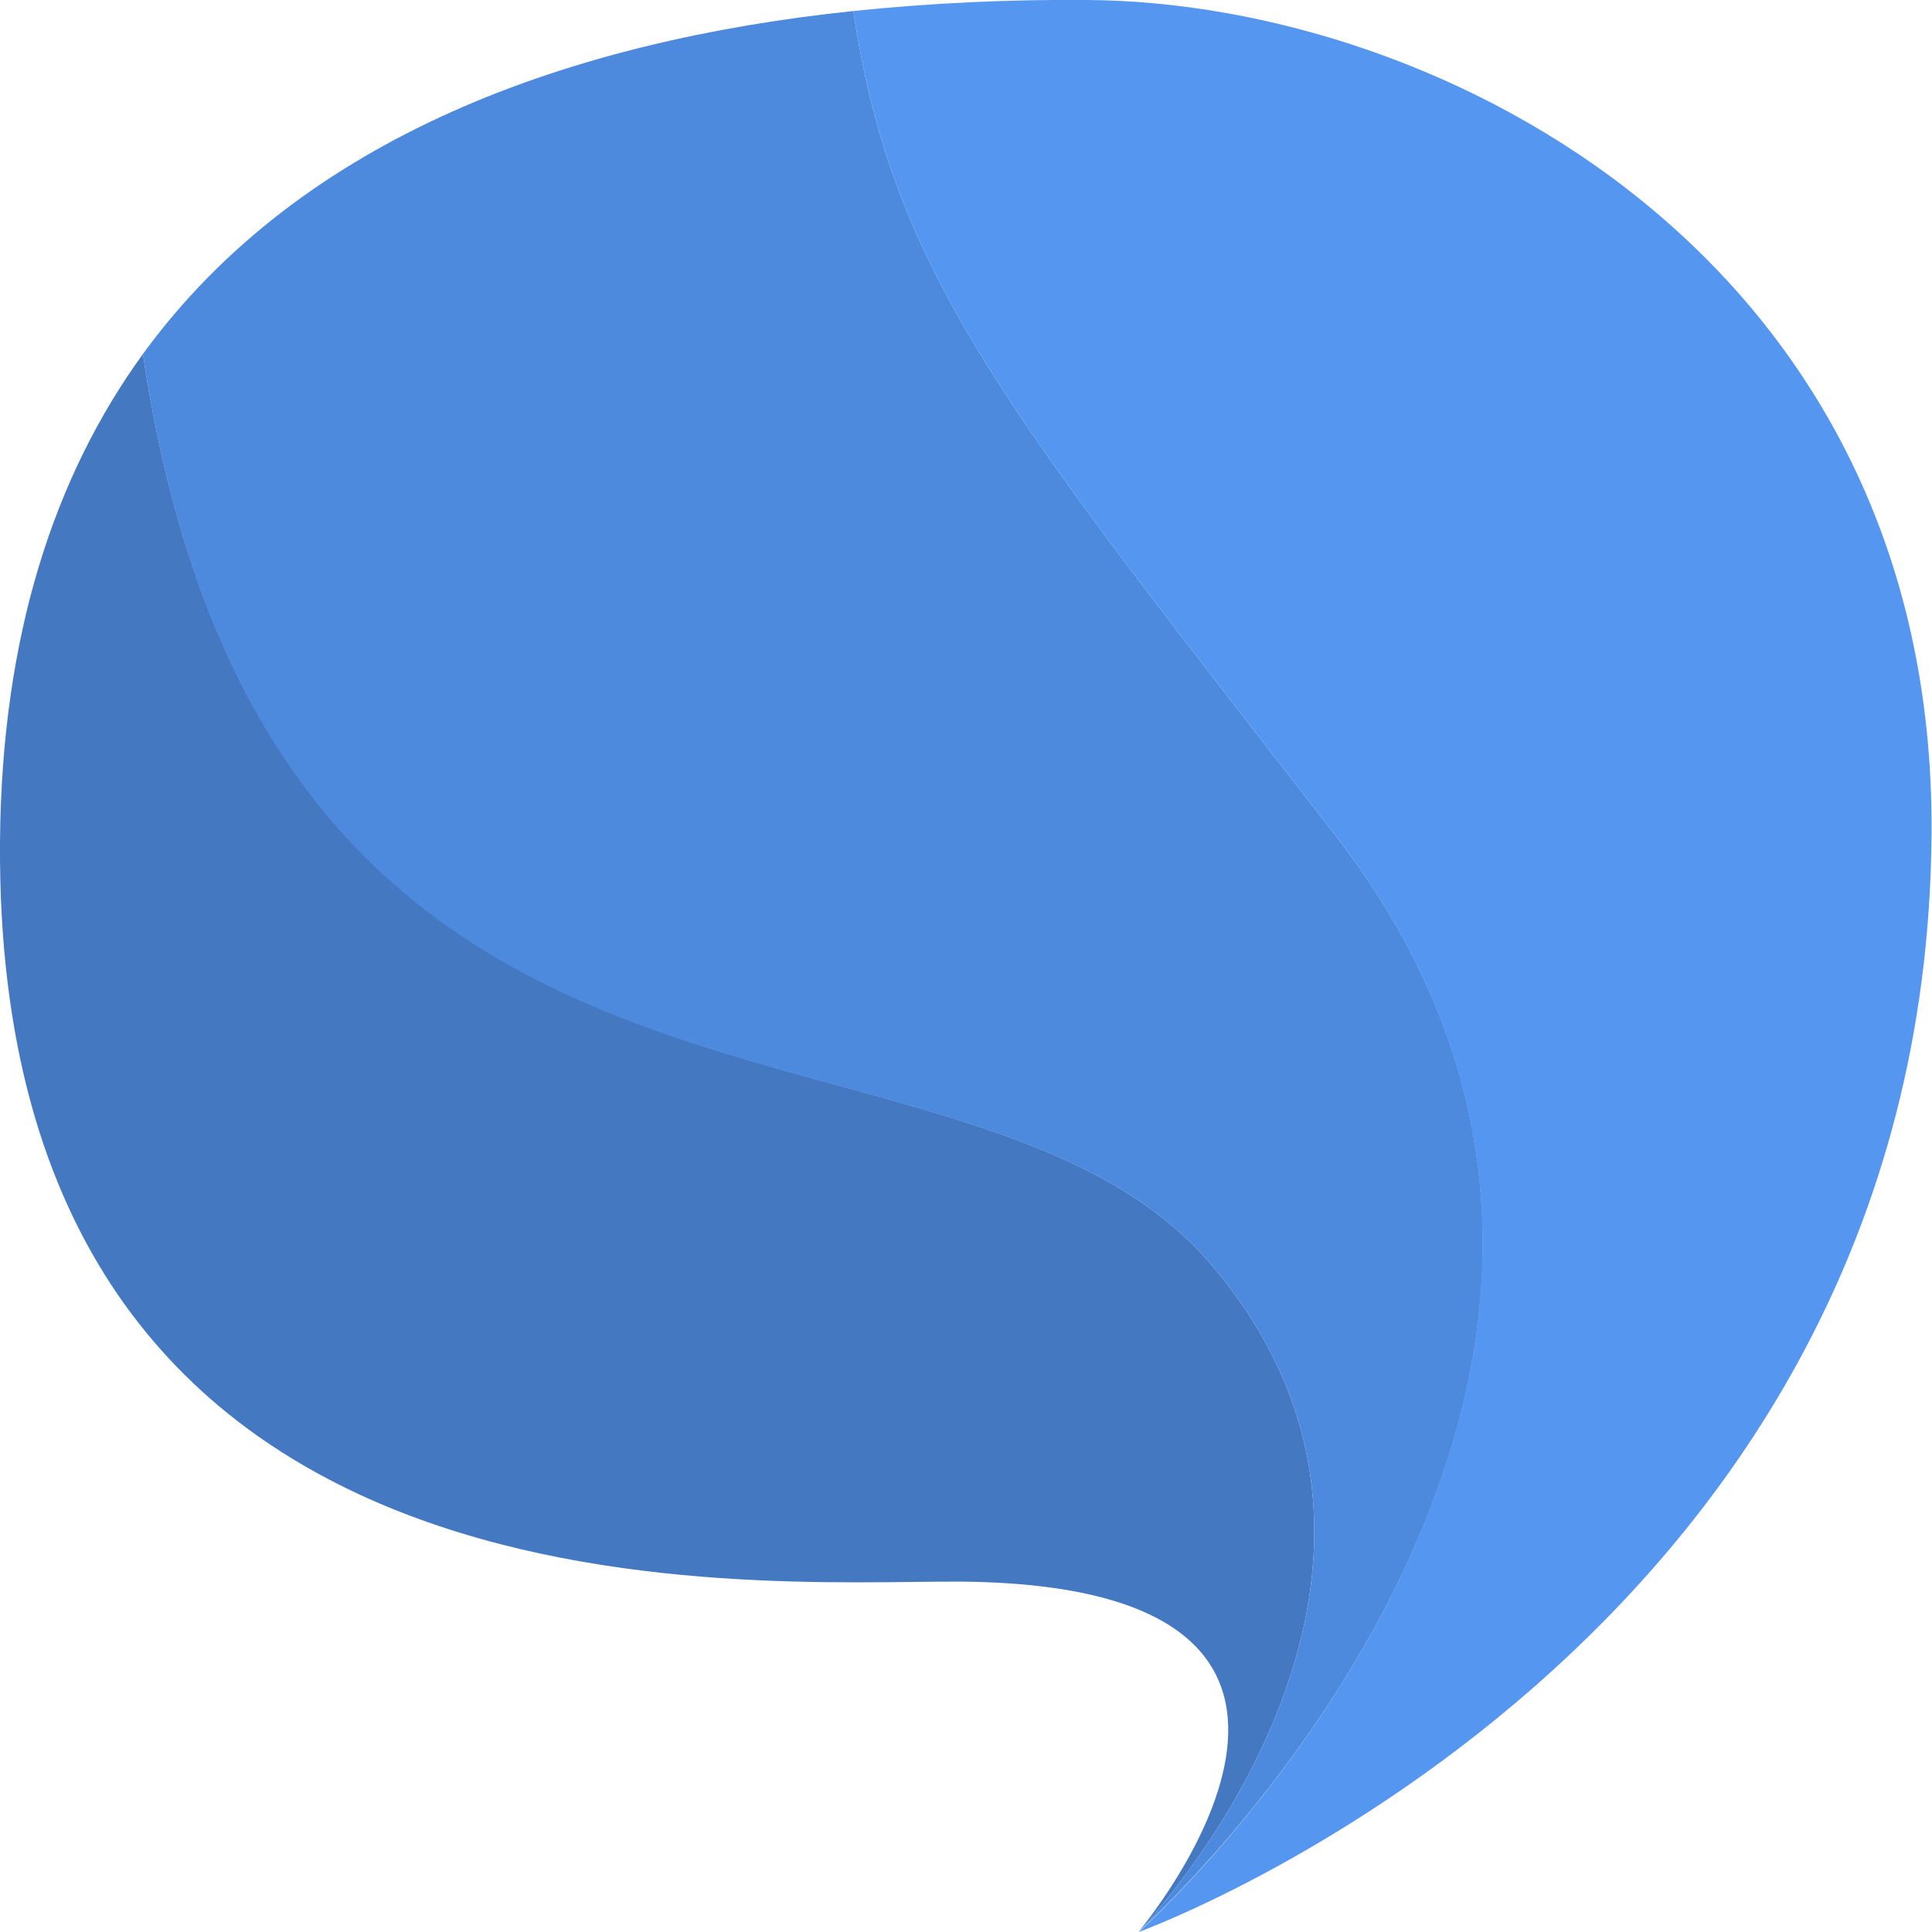
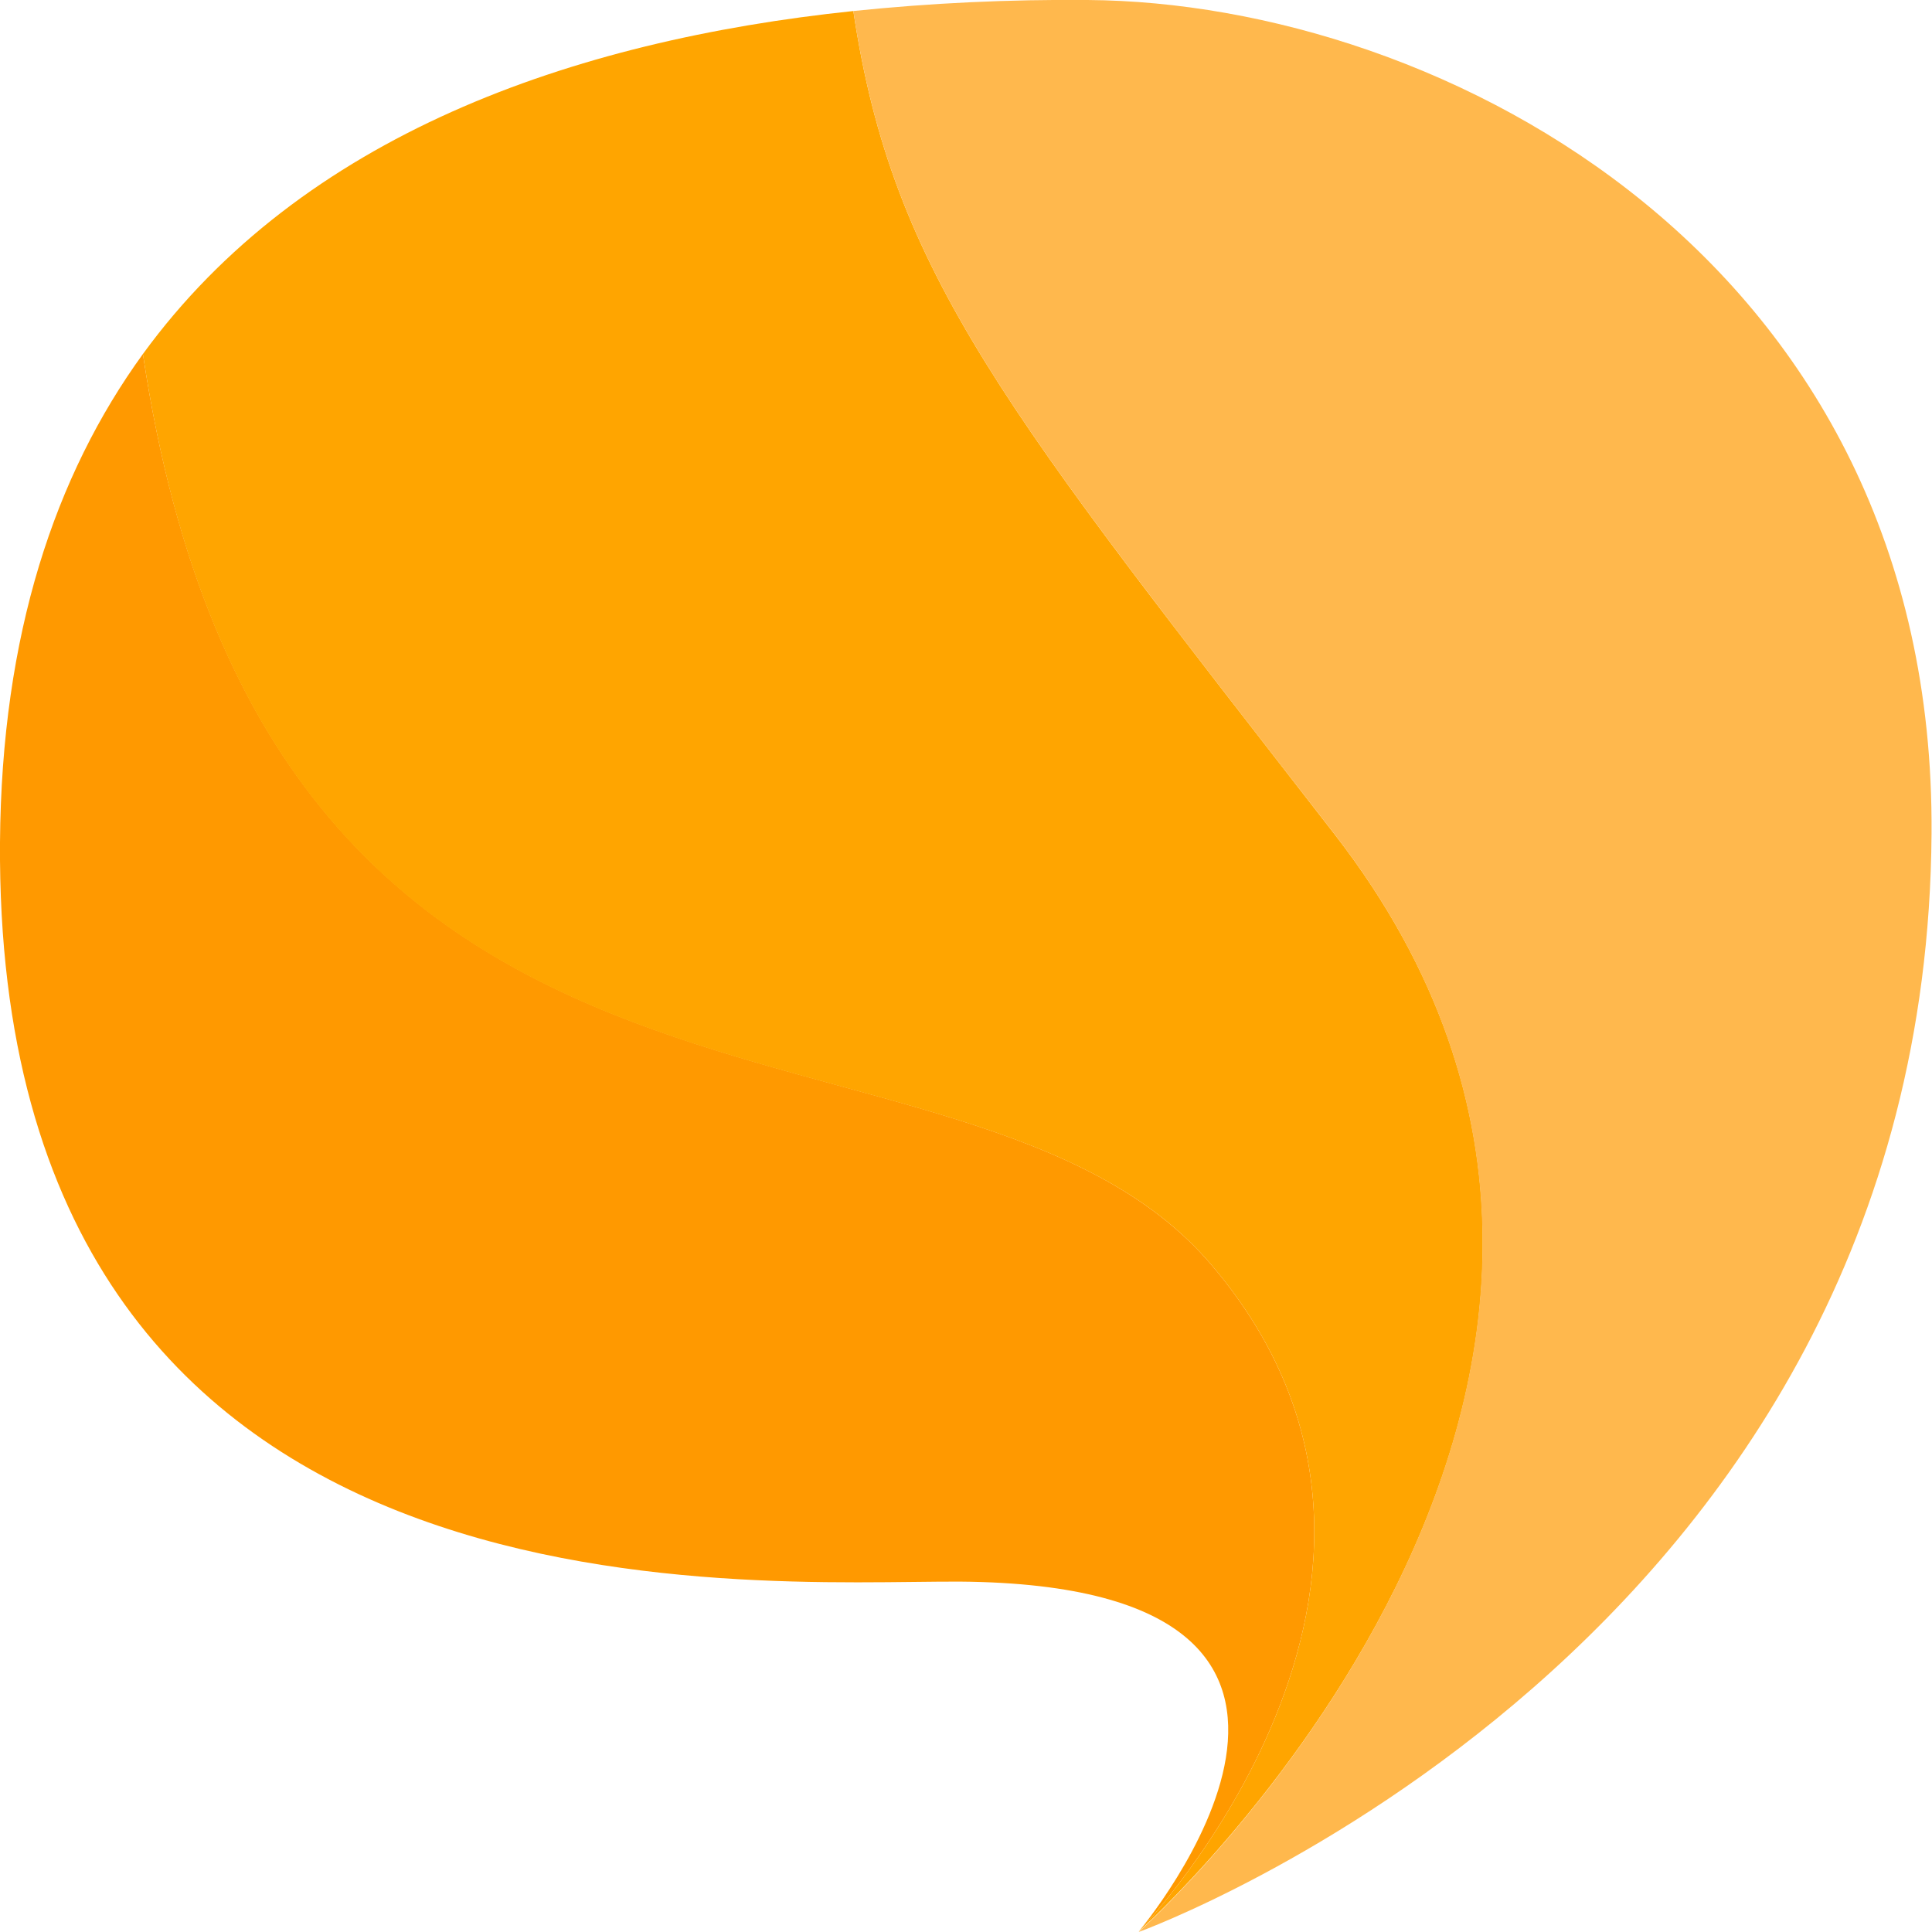
<svg xmlns="http://www.w3.org/2000/svg" viewBox="0 0 128.01 128.03">
  <g data-name="Layer 2">
-     <path d="M80.33 83.88C63.86 64.37 18 80.41 9.47 23.46 3.64 31.5.1 42.06 0 55.81c-.36 52.93 49.49 48.94 63.62 49 31.19.25 11.84 23.19 11.84 23.19S98 104.74 80.33 83.88z" fill="#4479c2" />
-     <path d="M88.46 55.31C66.73 27.3 59.17 18.23 56.55.73 37.84 2.69 20 9 9.47 23.46c8.49 57 54.39 40.91 70.86 60.42C98 104.74 75.46 128 75.46 128s41.04-36.54 13-72.69z" fill="#4d89dc" />
-     <path d="M128 55.25C128.27 17.23 95.59.16 72.07 0a139.22 139.22 0 00-15.52.73c2.62 17.5 10.18 26.57 31.91 54.58 28 36.15-13 72.72-13 72.72s52.18-18.89 52.54-72.78z" fill="#5496f0" />
+     <path d="M80.33 83.88C63.86 64.37 18 80.41 9.47 23.46 3.64 31.5.1 42.06 0 55.81c-.36 52.93 49.49 48.94 63.62 49 31.19.25 11.84 23.19 11.84 23.19S98 104.74 80.33 83.88z" fill="#FF9900" />
+     <path d="M88.46 55.31C66.73 27.3 59.17 18.23 56.55.73 37.84 2.69 20 9 9.47 23.46c8.49 57 54.39 40.91 70.86 60.42C98 104.74 75.46 128 75.46 128s41.04-36.54 13-72.69z" fill="#FFA500" />
+     <path d="M128 55.25C128.27 17.23 95.59.16 72.07 0a139.22 139.22 0 00-15.52.73c2.62 17.5 10.18 26.57 31.91 54.58 28 36.15-13 72.72-13 72.72s52.18-18.89 52.54-72.78z" fill="#FFB84D" />
  </g>
</svg>
